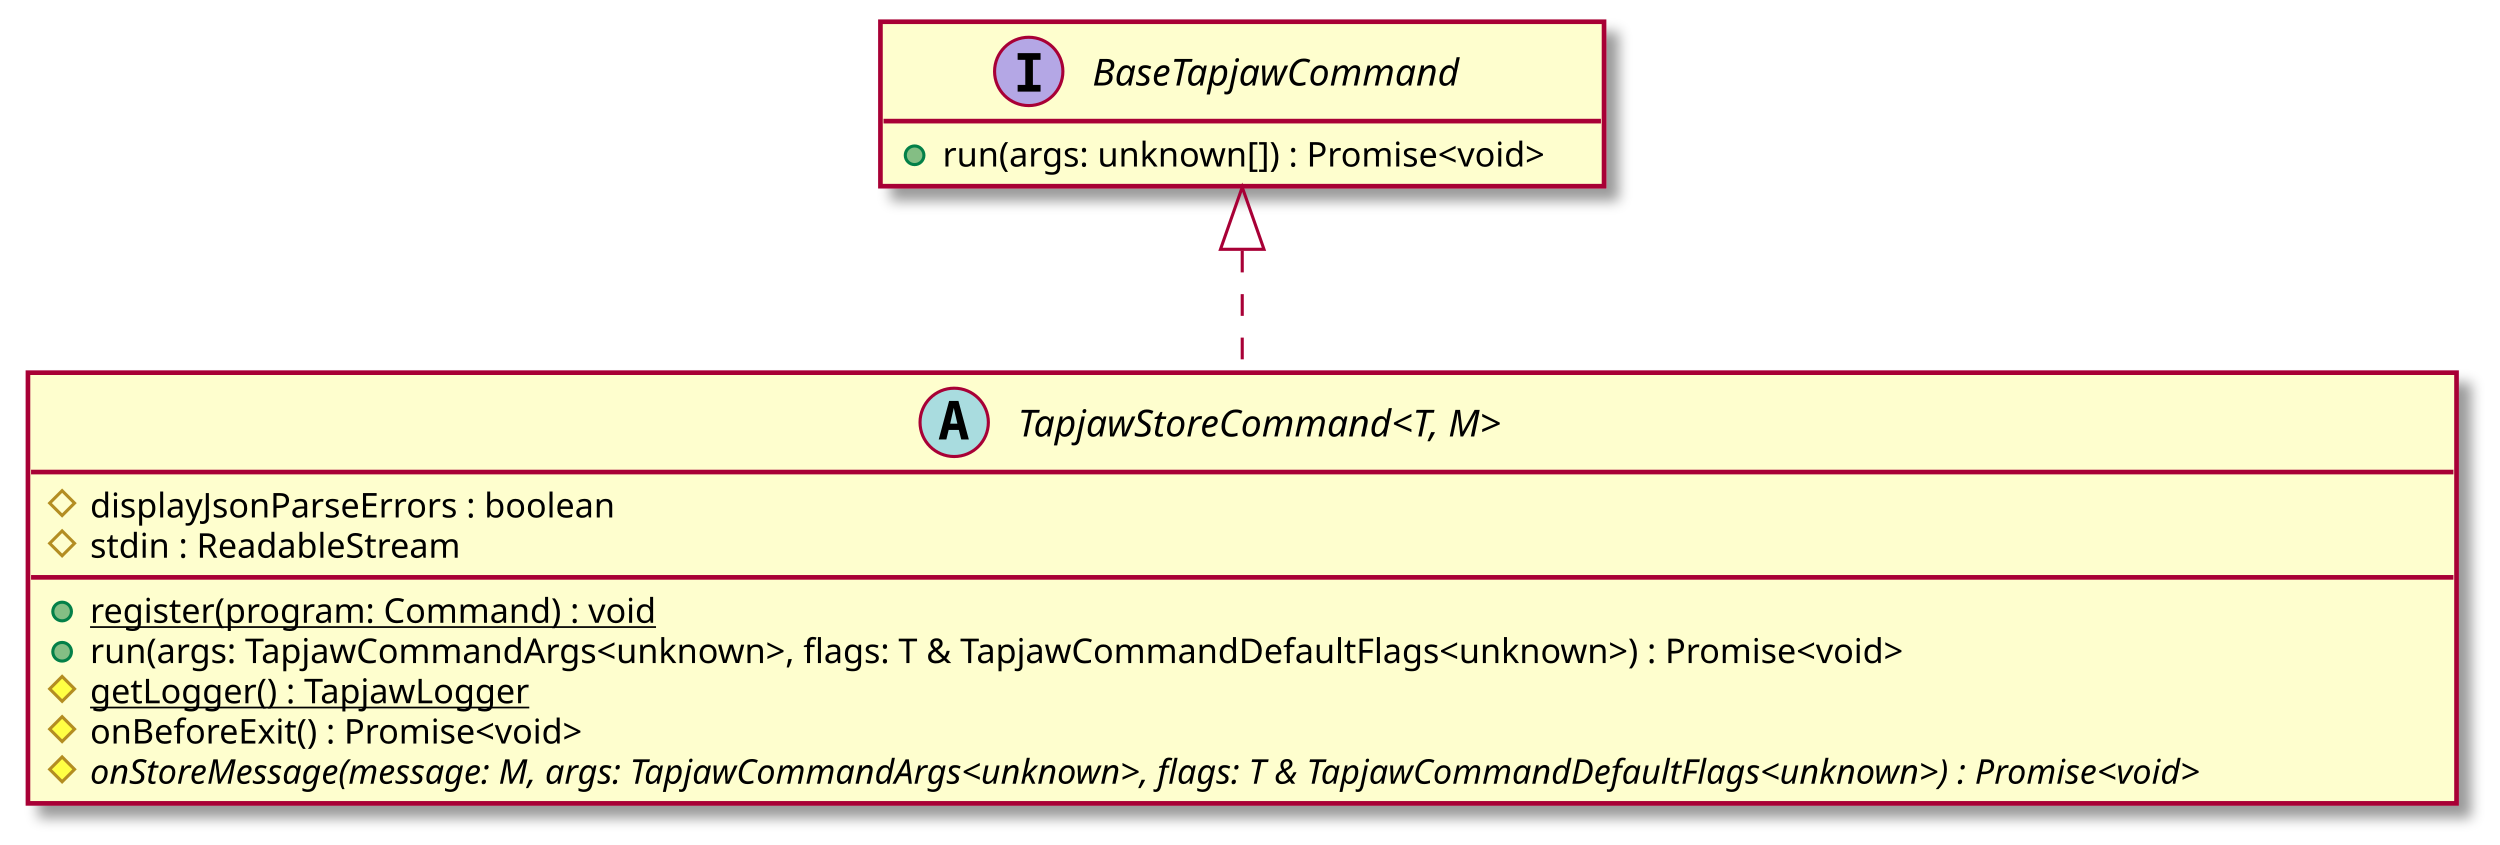
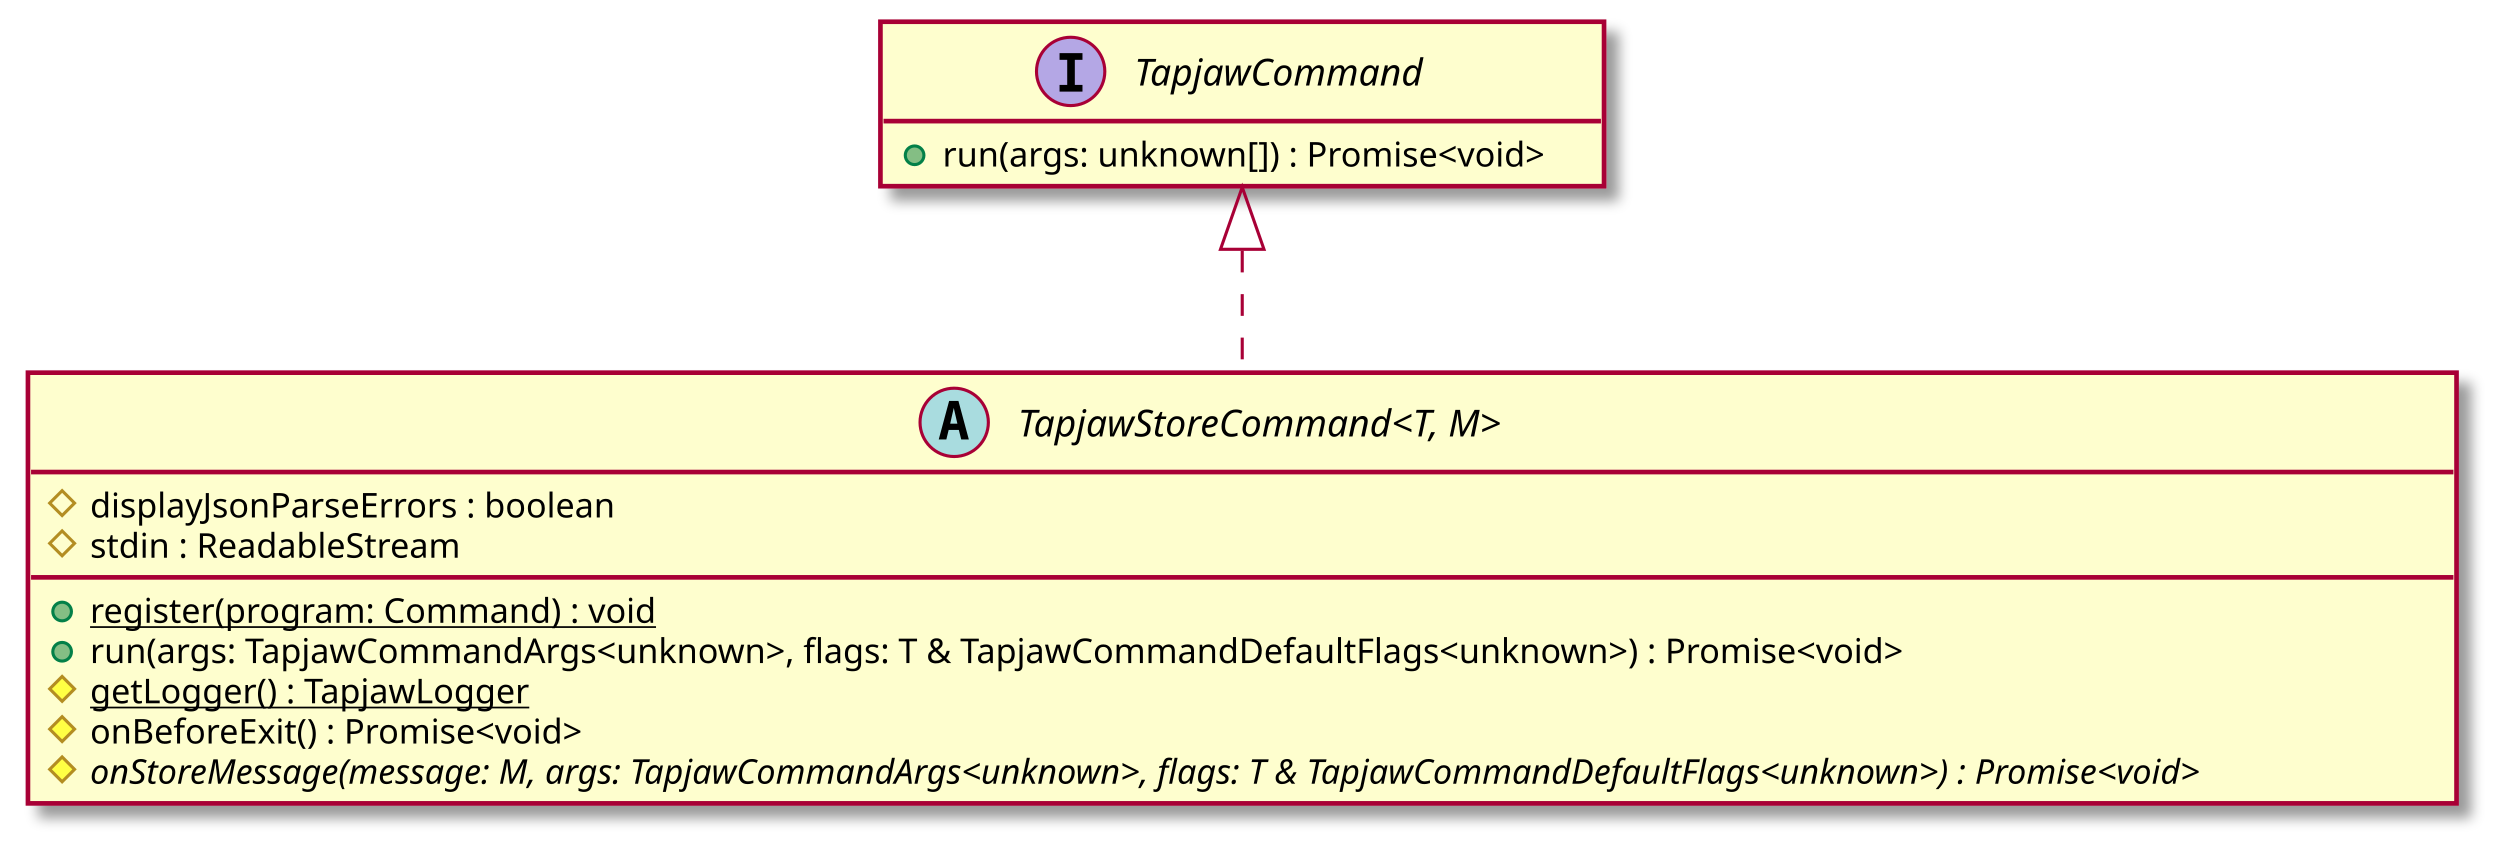
<svg xmlns="http://www.w3.org/2000/svg" contentScriptType="application/ecmascript" contentStyleType="text/css" height="272px" preserveAspectRatio="none" style="width:805px;height:272px;background:#00000000;" version="1.1" viewBox="0 0 805 272" width="805px" zoomAndPan="magnify">
  <defs>
-     <filter height="300%" id="fjyuo23nkcbx0" width="300%" x="-1" y="-1">
+     <filter height="300%" id="fw43n7zf3uzws" width="300%" x="-1" y="-1">
      <feGaussianBlur result="blurOut" stdDeviation="2.0" />
      <feColorMatrix in="blurOut" result="blurOut2" type="matrix" values="0 0 0 0 0 0 0 0 0 0 0 0 0 0 0 0 0 0 .4 0" />
      <feOffset dx="4.0" dy="4.0" in="blurOut2" result="blurOut3" />
      <feBlend in="SourceGraphic" in2="blurOut3" mode="normal" />
    </filter>
  </defs>
  <g>
-     <rect codeLine="4" fill="#FEFECE" filter="url(#fjyuo23nkcbx0)" height="138.685" id="TapjawStoreCommand&lt;T, M&gt;" style="stroke:#A80036;stroke-width:1.5;" width="782" x="9" y="120" />
+     <rect codeLine="4" fill="#FEFECE" filter="url(#fw43n7zf3uzws)" height="138.685" id="TapjawStoreCommand&lt;T, M&gt;" style="stroke:#A80036;stroke-width:1.5;" width="782" x="9" y="120" />
    <ellipse cx="307.25" cy="136" fill="#A9DCDF" rx="11" ry="11" style="stroke:#A80036;stroke-width:1.0;" />
    <path d="M307.113,131.348 L305.959,136.42 L308.275,136.42 Z M305.619,129.107 L308.616,129.107 L311.961,141.5 L309.512,141.5 L308.748,138.437 L305.47,138.437 L304.723,141.5 L302.274,141.5 Z " fill="#000000" />
    <text fill="#000000" font-family="sans-serif" font-size="12" font-style="italic" lengthAdjust="spacing" textLength="177" x="327.75" y="140.535">TapjawStoreCommand&lt;T, M&gt;</text>
    <line style="stroke:#A80036;stroke-width:1.5;" x1="10" x2="790" y1="152" y2="152" />
    <polygon fill="none" points="20,158,24,162,20,166,16,162" style="stroke:#B38D22;stroke-width:1.0;" />
    <text fill="#000000" font-family="sans-serif" font-size="11" lengthAdjust="spacing" textLength="176" x="29" y="166.635">displayJsonParseErrors : boolean</text>
    <polygon fill="none" points="20,170.955,24,174.955,20,178.955,16,174.955" style="stroke:#B38D22;stroke-width:1.0;" />
    <text fill="#000000" font-family="sans-serif" font-size="11" lengthAdjust="spacing" textLength="121" x="29" y="179.59">stdin : ReadableStream</text>
    <line style="stroke:#A80036;stroke-width:1.5;" x1="10" x2="790" y1="185.91" y2="185.91" />
    <ellipse cx="20" cy="196.91" fill="#84BE84" rx="3" ry="3" style="stroke:#038048;stroke-width:1.0;" />
    <text fill="#000000" font-family="sans-serif" font-size="11" lengthAdjust="spacing" text-decoration="underline" textLength="190" x="29" y="200.545">register(program: Command) : void</text>
    <ellipse cx="20" cy="209.865" fill="#84BE84" rx="3" ry="3" style="stroke:#038048;stroke-width:1.0;" />
    <text fill="#000000" font-family="sans-serif" font-size="11" lengthAdjust="spacing" textLength="619" x="29" y="213.5">run(args: TapjawCommandArgs&lt;unknown&gt;, flags: T &amp; TapjawCommandDefaultFlags&lt;unknown&gt;) : Promise&lt;void&gt;</text>
    <polygon fill="#FFFF44" points="20,217.82,24,221.82,20,225.82,16,221.82" style="stroke:#B38D22;stroke-width:1.0;" />
    <text fill="#000000" font-family="sans-serif" font-size="11" lengthAdjust="spacing" text-decoration="underline" textLength="147" x="29" y="226.455">getLogger() : TapjawLogger</text>
    <polygon fill="#FFFF44" points="20,230.775,24,234.775,20,238.775,16,234.775" style="stroke:#B38D22;stroke-width:1.0;" />
    <text fill="#000000" font-family="sans-serif" font-size="11" lengthAdjust="spacing" textLength="169" x="29" y="239.41">onBeforeExit() : Promise&lt;void&gt;</text>
    <polygon fill="#FFFF44" points="20,243.731,24,247.731,20,251.731,16,247.731" style="stroke:#B38D22;stroke-width:1.0;" />
    <text fill="#000000" font-family="sans-serif" font-size="11" font-style="italic" lengthAdjust="spacing" textLength="756" x="29" y="252.365">onStoreMessage(message: M, args: TapjawCommandArgs&lt;unknown&gt;, flags: T &amp; TapjawCommandDefaultFlags&lt;unknown&gt;) : Promise&lt;void&gt;</text>
-     <rect codeLine="13" fill="#FEFECE" filter="url(#fjyuo23nkcbx0)" height="52.955" id="BaseTapjawCommand" style="stroke:#A80036;stroke-width:1.5;" width="233" x="283.5" y="7" />
-     <ellipse cx="331.25" cy="23" fill="#B4A7E5" rx="11" ry="11" style="stroke:#A80036;stroke-width:1.0;" />
-     <path d="M327.678,19.265 L327.678,17.107 L335.057,17.107 L335.057,19.265 L332.592,19.265 L332.592,27.342 L335.057,27.342 L335.057,29.5 L327.678,29.5 L327.678,27.342 L330.143,27.342 L330.143,19.265 Z " fill="#000000" />
-     <text fill="#000000" font-family="sans-serif" font-size="12" font-style="italic" lengthAdjust="spacing" textLength="129" x="351.75" y="27.535">BaseTapjawCommand</text>
+     <rect codeLine="13" fill="#FEFECE" filter="url(#fw43n7zf3uzws)" height="52.955" id="TapjawCommand" style="stroke:#A80036;stroke-width:1.5;" width="233" x="283.5" y="7" />
+     <ellipse cx="344.75" cy="23" fill="#B4A7E5" rx="11" ry="11" style="stroke:#A80036;stroke-width:1.0;" />
+     <path d="M341.178,19.265 L341.178,17.107 L348.557,17.107 L348.557,19.265 L346.092,19.265 L346.092,27.342 L348.557,27.342 L348.557,29.5 L341.178,29.5 L341.178,27.342 L343.643,27.342 L343.643,19.265 Z " fill="#000000" />
+     <text fill="#000000" font-family="sans-serif" font-size="12" font-style="italic" lengthAdjust="spacing" textLength="102" x="365.25" y="27.535">TapjawCommand</text>
    <line style="stroke:#A80036;stroke-width:1.5;" x1="284.5" x2="515.5" y1="39" y2="39" />
    <ellipse cx="294.5" cy="50" fill="#84BE84" rx="3" ry="3" style="stroke:#038048;stroke-width:1.0;" />
    <text fill="#000000" font-family="sans-serif" font-size="11" lengthAdjust="spacing" textLength="207" x="303.5" y="53.635">run(args: unknown[]) : Promise&lt;void&gt;</text>
-     <path codeLine="16" d="M400,80.71 C400,93.01 400,106.56 400,119.78 " fill="none" id="BaseTapjawCommand-backto-TapjawStoreCommand&lt;T, M&gt;" style="stroke:#A80036;stroke-width:1.0;stroke-dasharray:7.0,7.0;" />
+     <path codeLine="16" d="M400,80.71 C400,93.01 400,106.56 400,119.78 " fill="none" id="TapjawCommand-backto-TapjawStoreCommand&lt;T, M&gt;" style="stroke:#A80036;stroke-width:1.0;stroke-dasharray:7.0,7.0;" />
    <polygon fill="none" points="393,80.28,400,60.28,407,80.28,393,80.28" style="stroke:#A80036;stroke-width:1.0;" />
  </g>
</svg>
